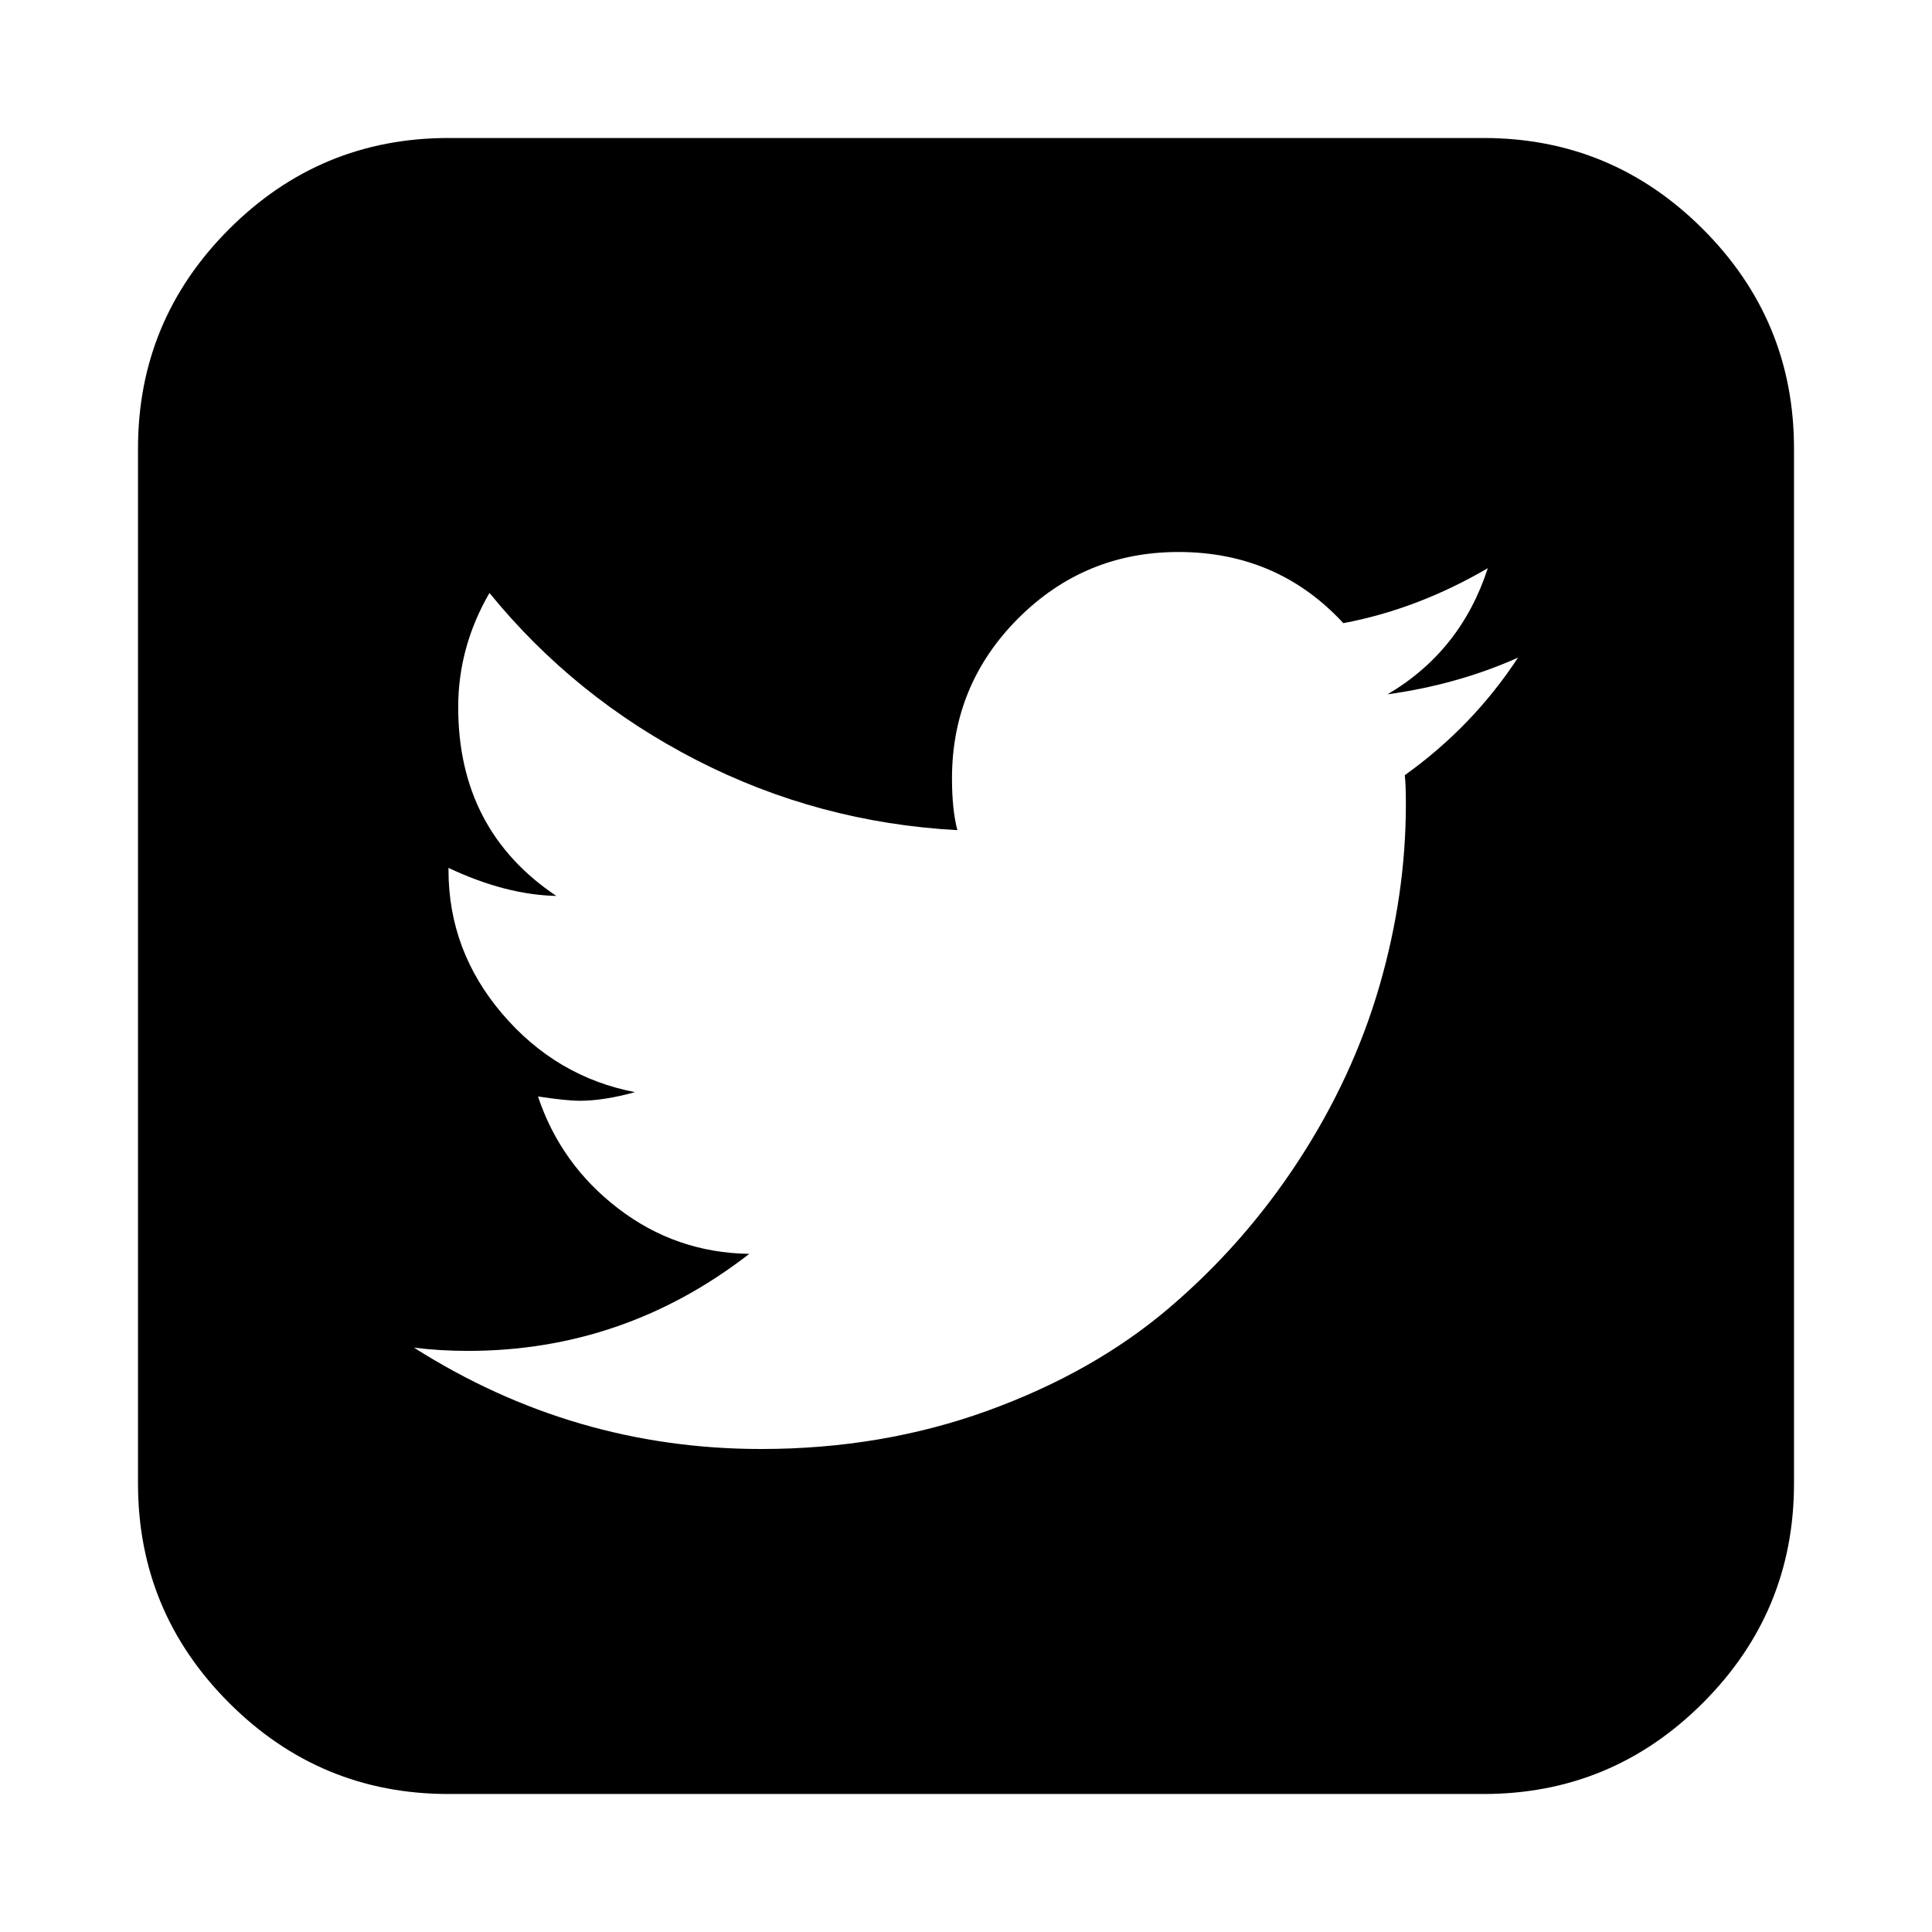
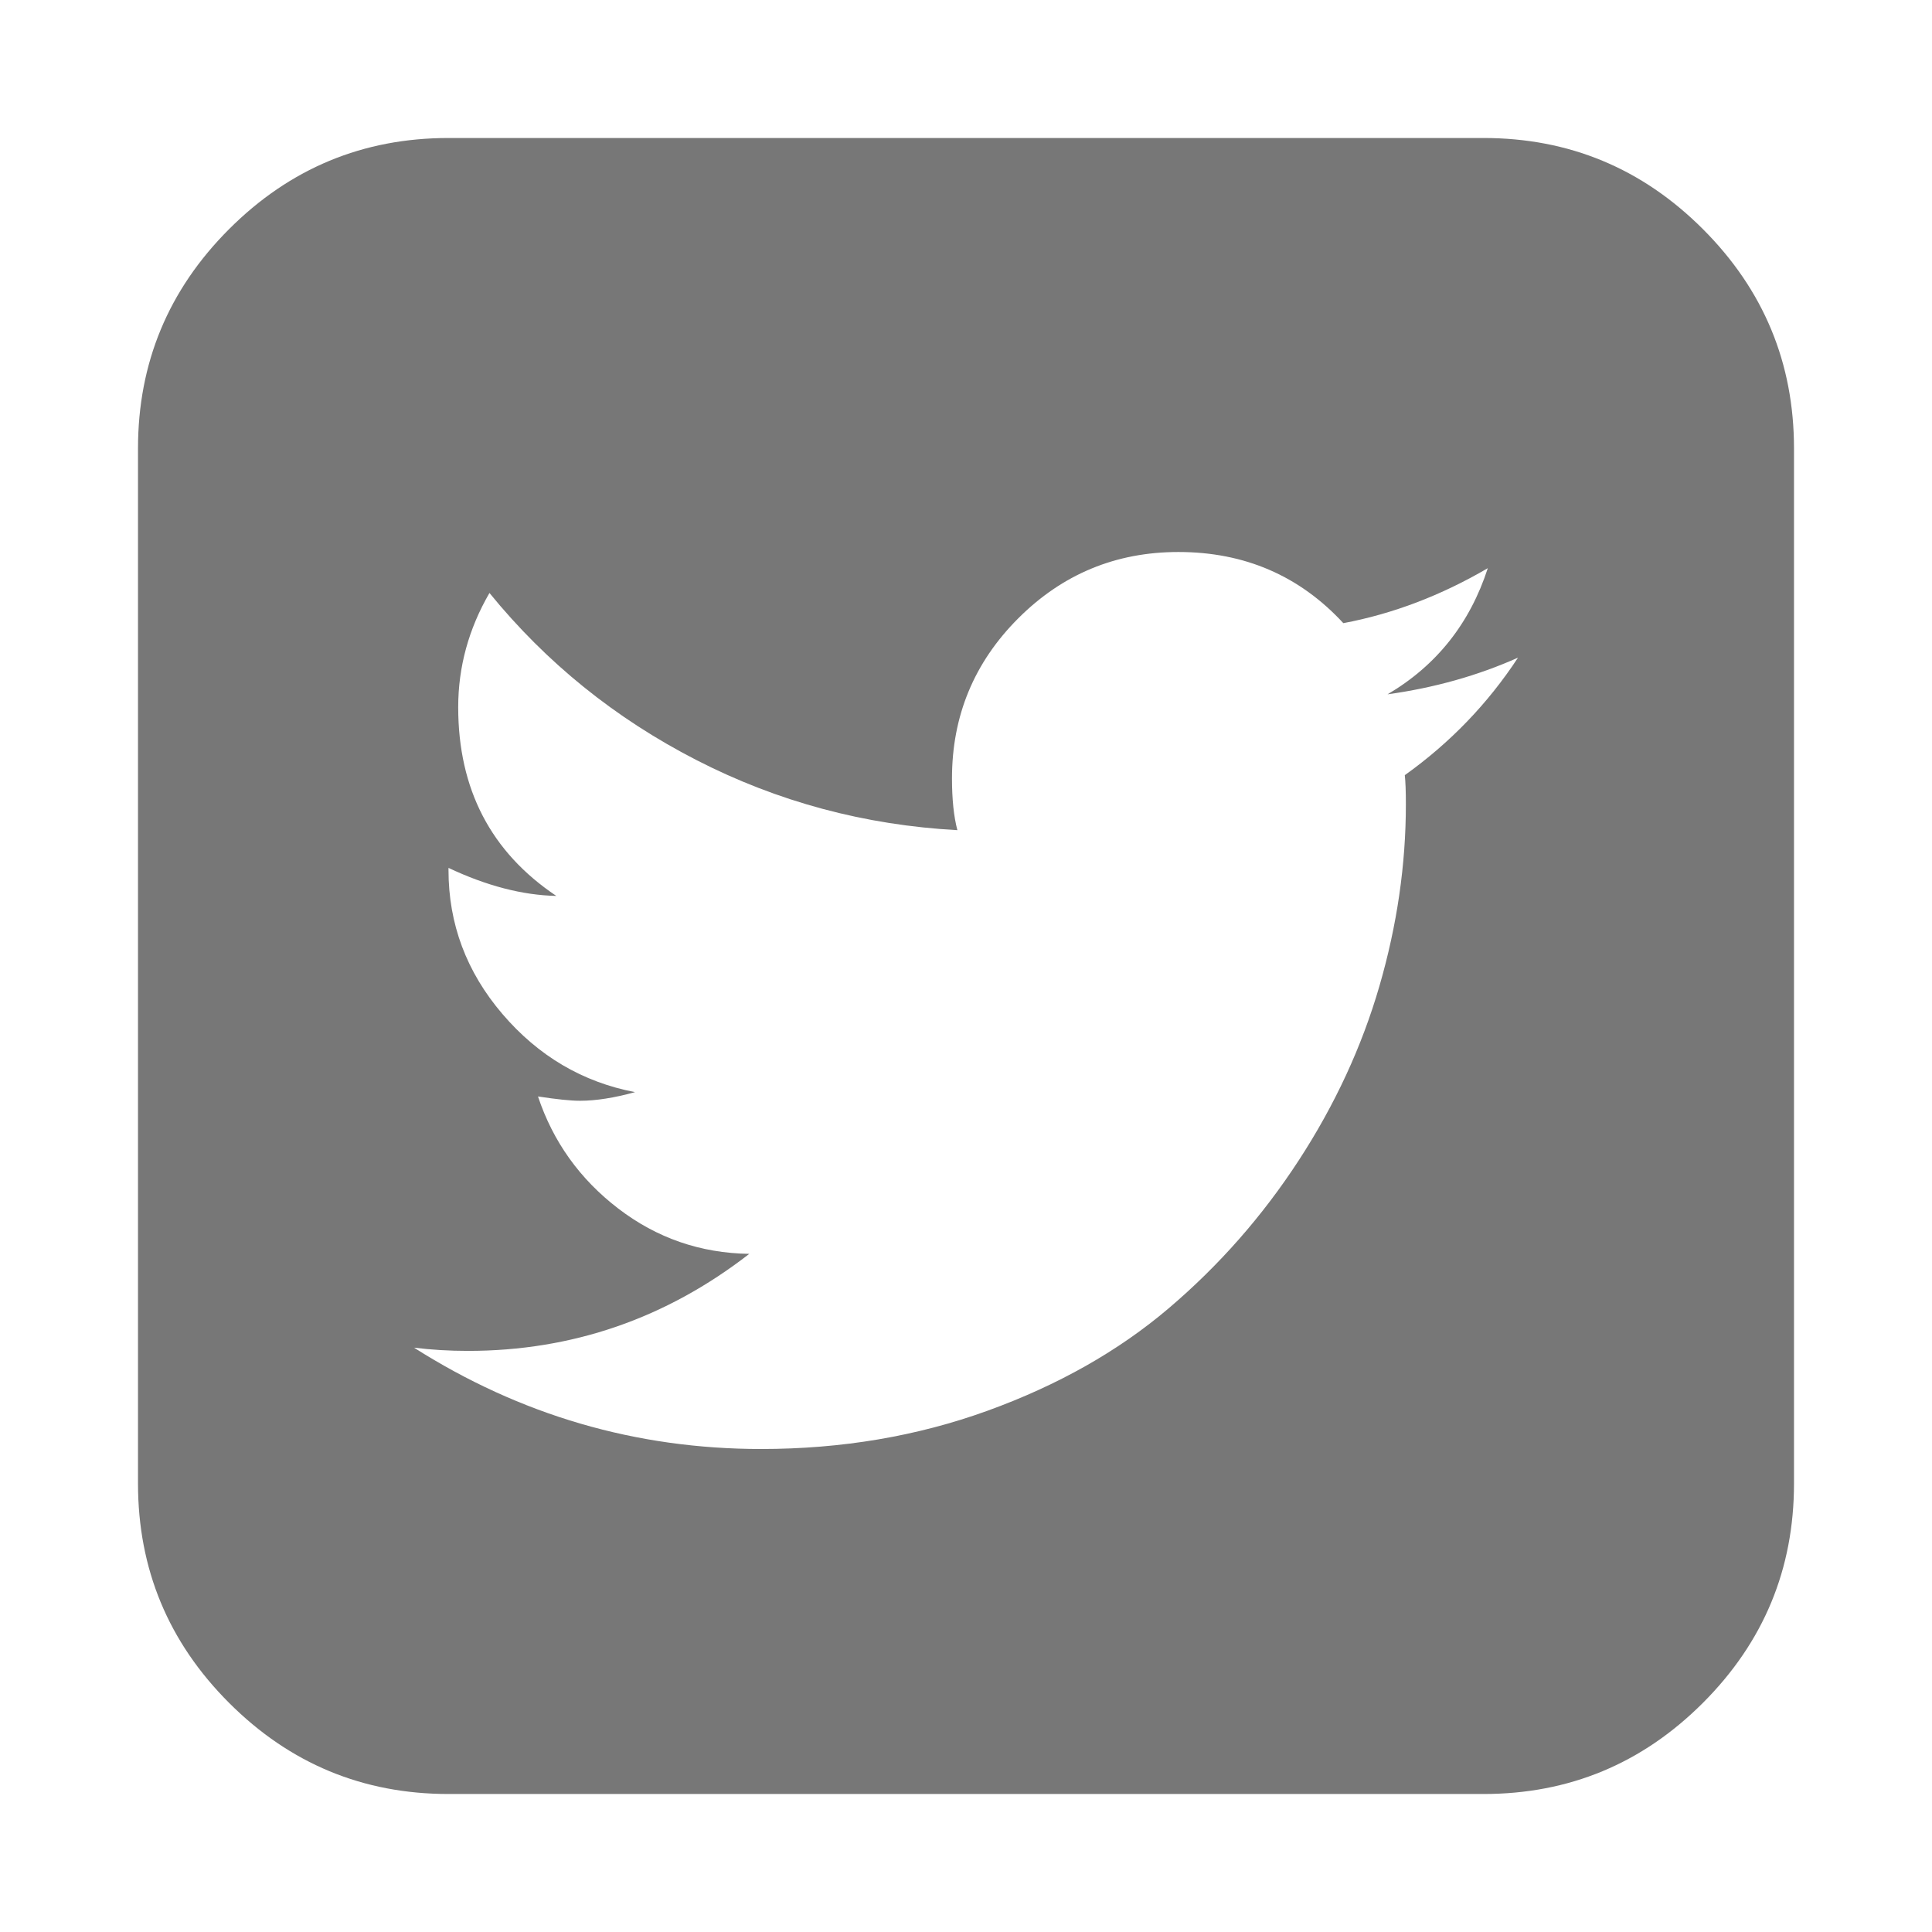
- <svg xmlns="http://www.w3.org/2000/svg" width="24" height="24" preserveAspectRatio="none" viewBox="0 0 1792 1792" style="padding-top: 2px;">
-   <path d="M1408 610q-56 25-121 34 68-40 93-117-65 38-134 51-61-66-153-66-87 0-148.5 61.5t-61.5 148.5q0 29 5 48-129-7-242-65t-192-155q-29 50-29 106 0 114 91 175-47-1-100-26v2q0 75 50 133.5t123 72.5q-29 8-51 8-13 0-39-4 21 63 74.5 104t121.5 42q-116 90-261 90-26 0-50-3 148 94 322 94 112 0 210-35.5t168-95 120.5-137 75-162 24.5-168.5q0-18-1-27 63-45 105-109zm256-194v960q0 119-84.5 203.5t-203.5 84.5h-960q-119 0-203.5-84.5t-84.5-203.5v-960q0-119 84.5-203.5t203.5-84.5h960q119 0 203.5 84.5t84.5 203.5z" />
+ <svg xmlns="http://www.w3.org/2000/svg" width="24" height="24" preserveAspectRatio="none" viewBox="0 0 1792 1792" style="padding-top: 3px;">
+   <path style="fill:#777;" d="M1408 610q-56 25-121 34 68-40 93-117-65 38-134 51-61-66-153-66-87 0-148.5 61.5t-61.5 148.5q0 29 5 48-129-7-242-65t-192-155q-29 50-29 106 0 114 91 175-47-1-100-26v2q0 75 50 133.5t123 72.5q-29 8-51 8-13 0-39-4 21 63 74.5 104t121.5 42q-116 90-261 90-26 0-50-3 148 94 322 94 112 0 210-35.5t168-95 120.5-137 75-162 24.5-168.5q0-18-1-27 63-45 105-109zm256-194v960q0 119-84.5 203.5t-203.5 84.5h-960q-119 0-203.5-84.5t-84.5-203.5v-960q0-119 84.5-203.5t203.5-84.5h960q119 0 203.5 84.5t84.5 203.5z" />
</svg>
